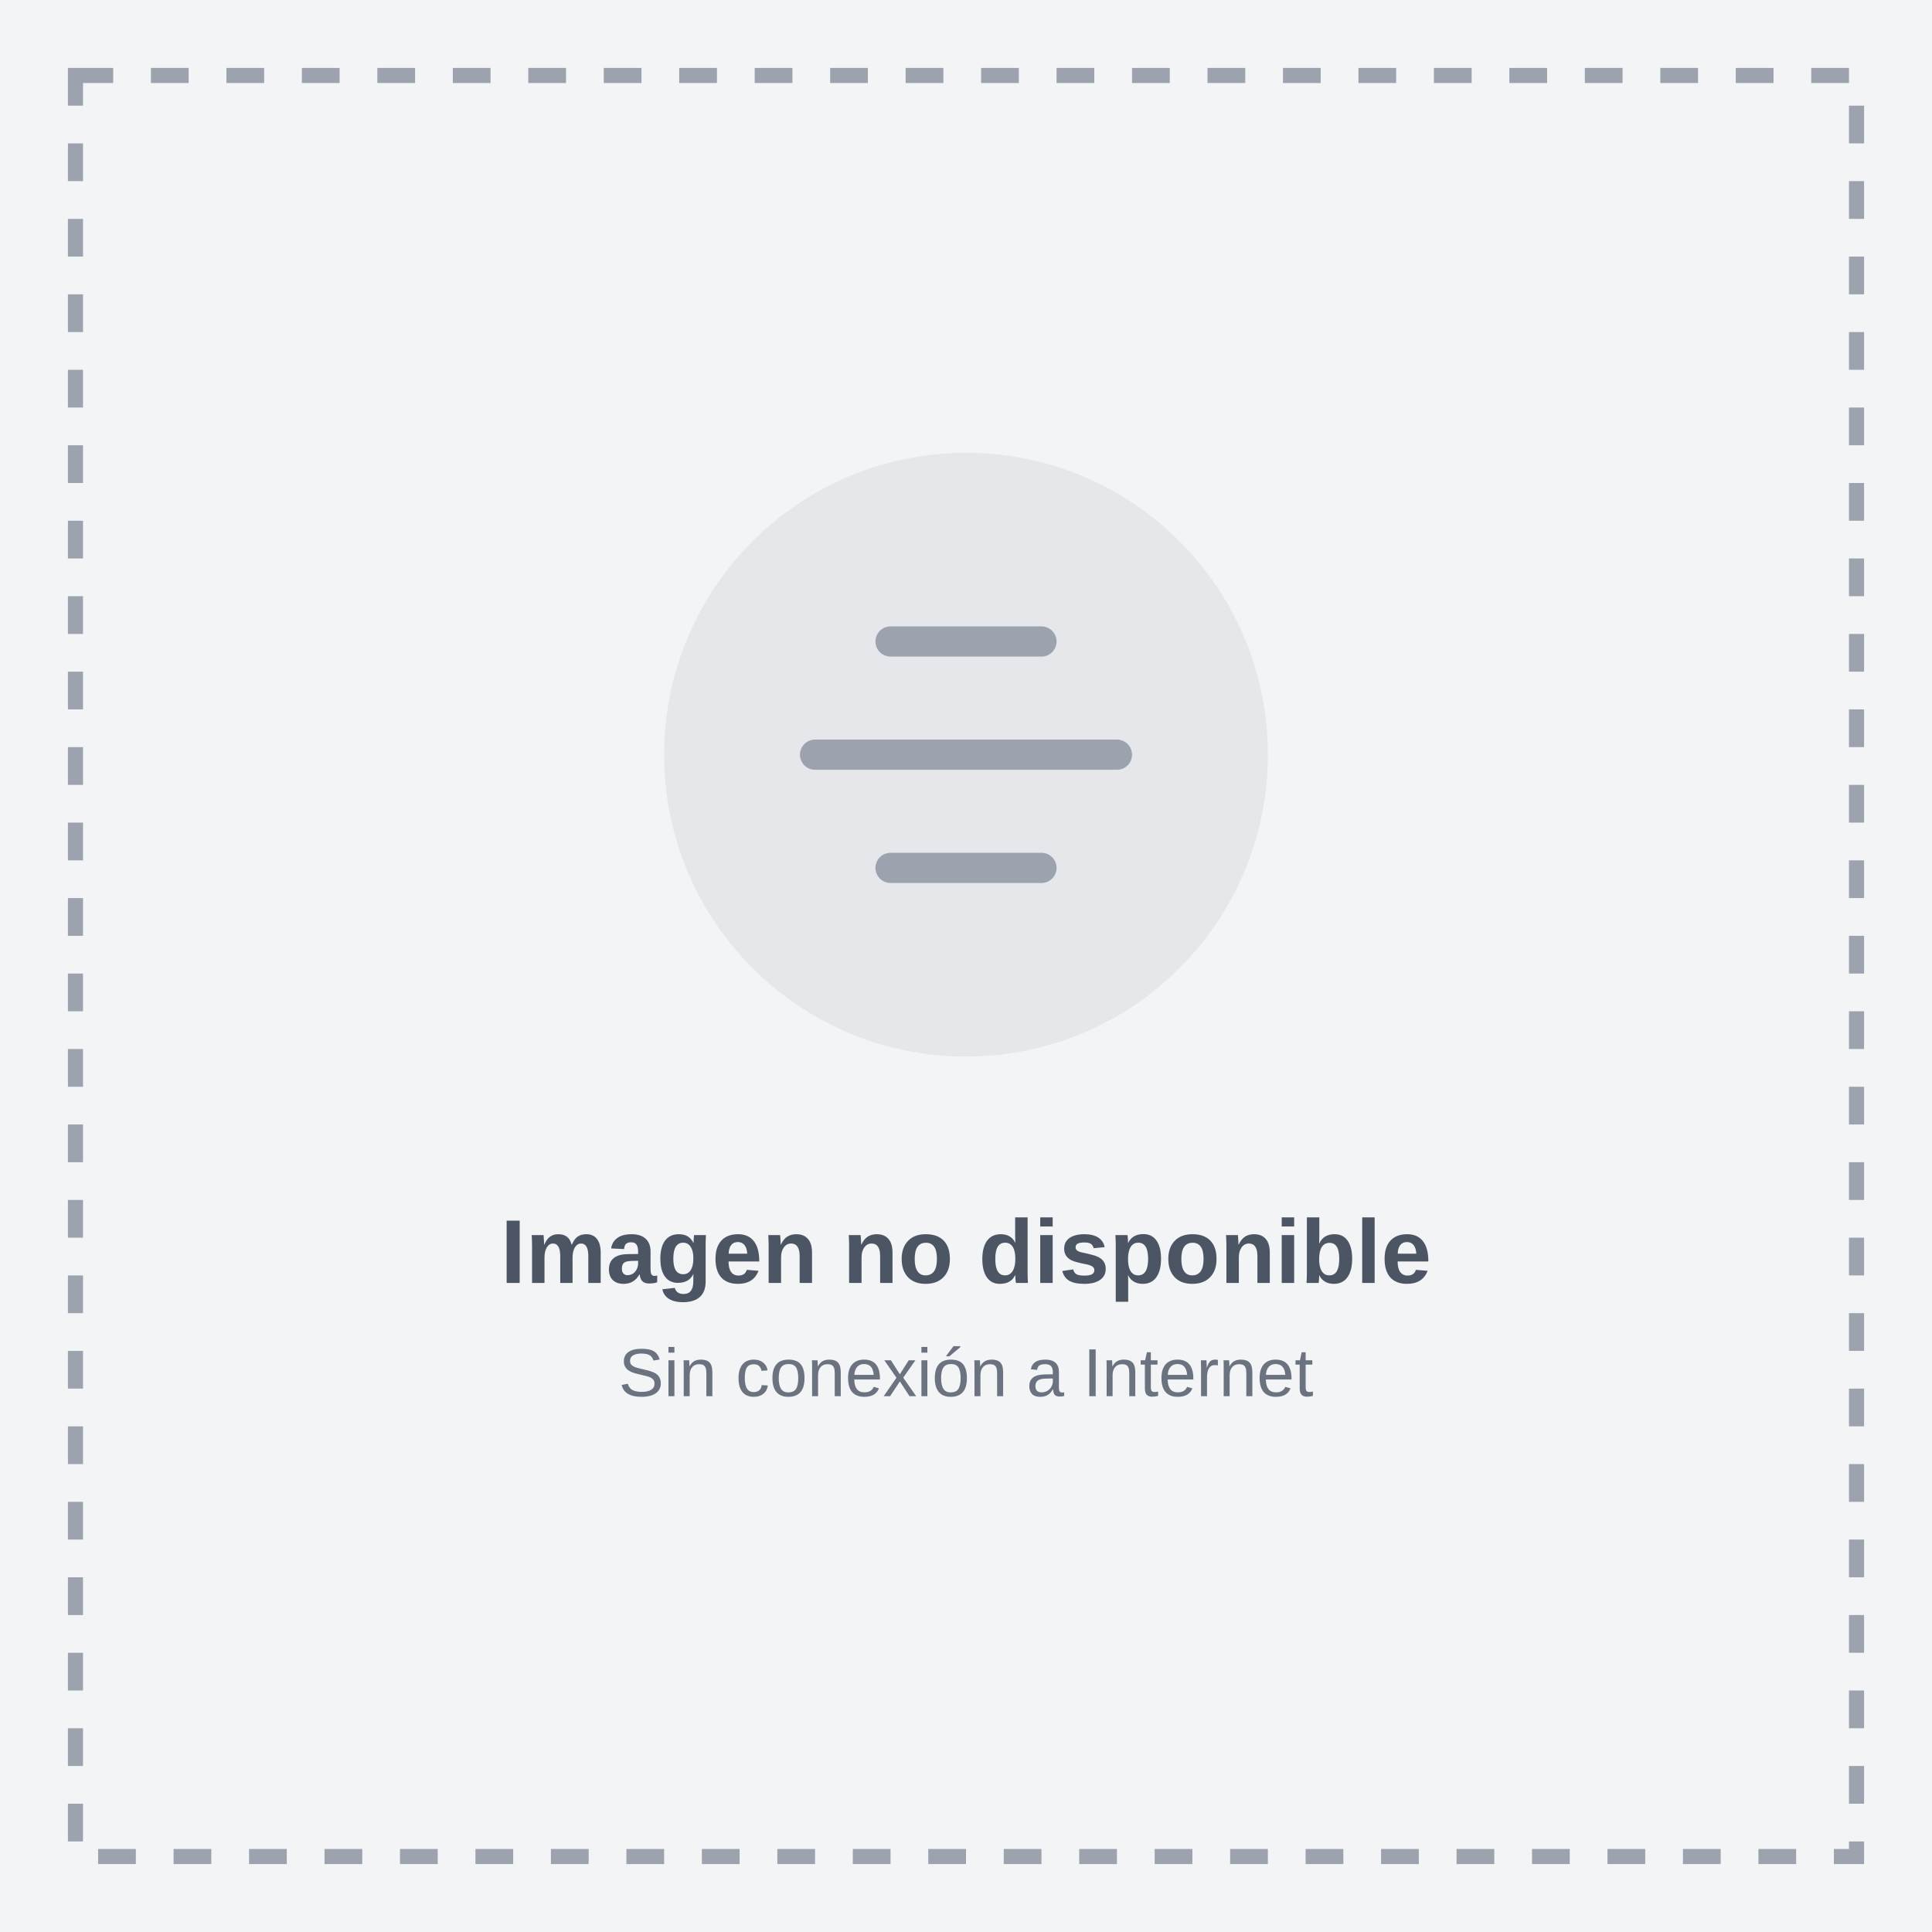
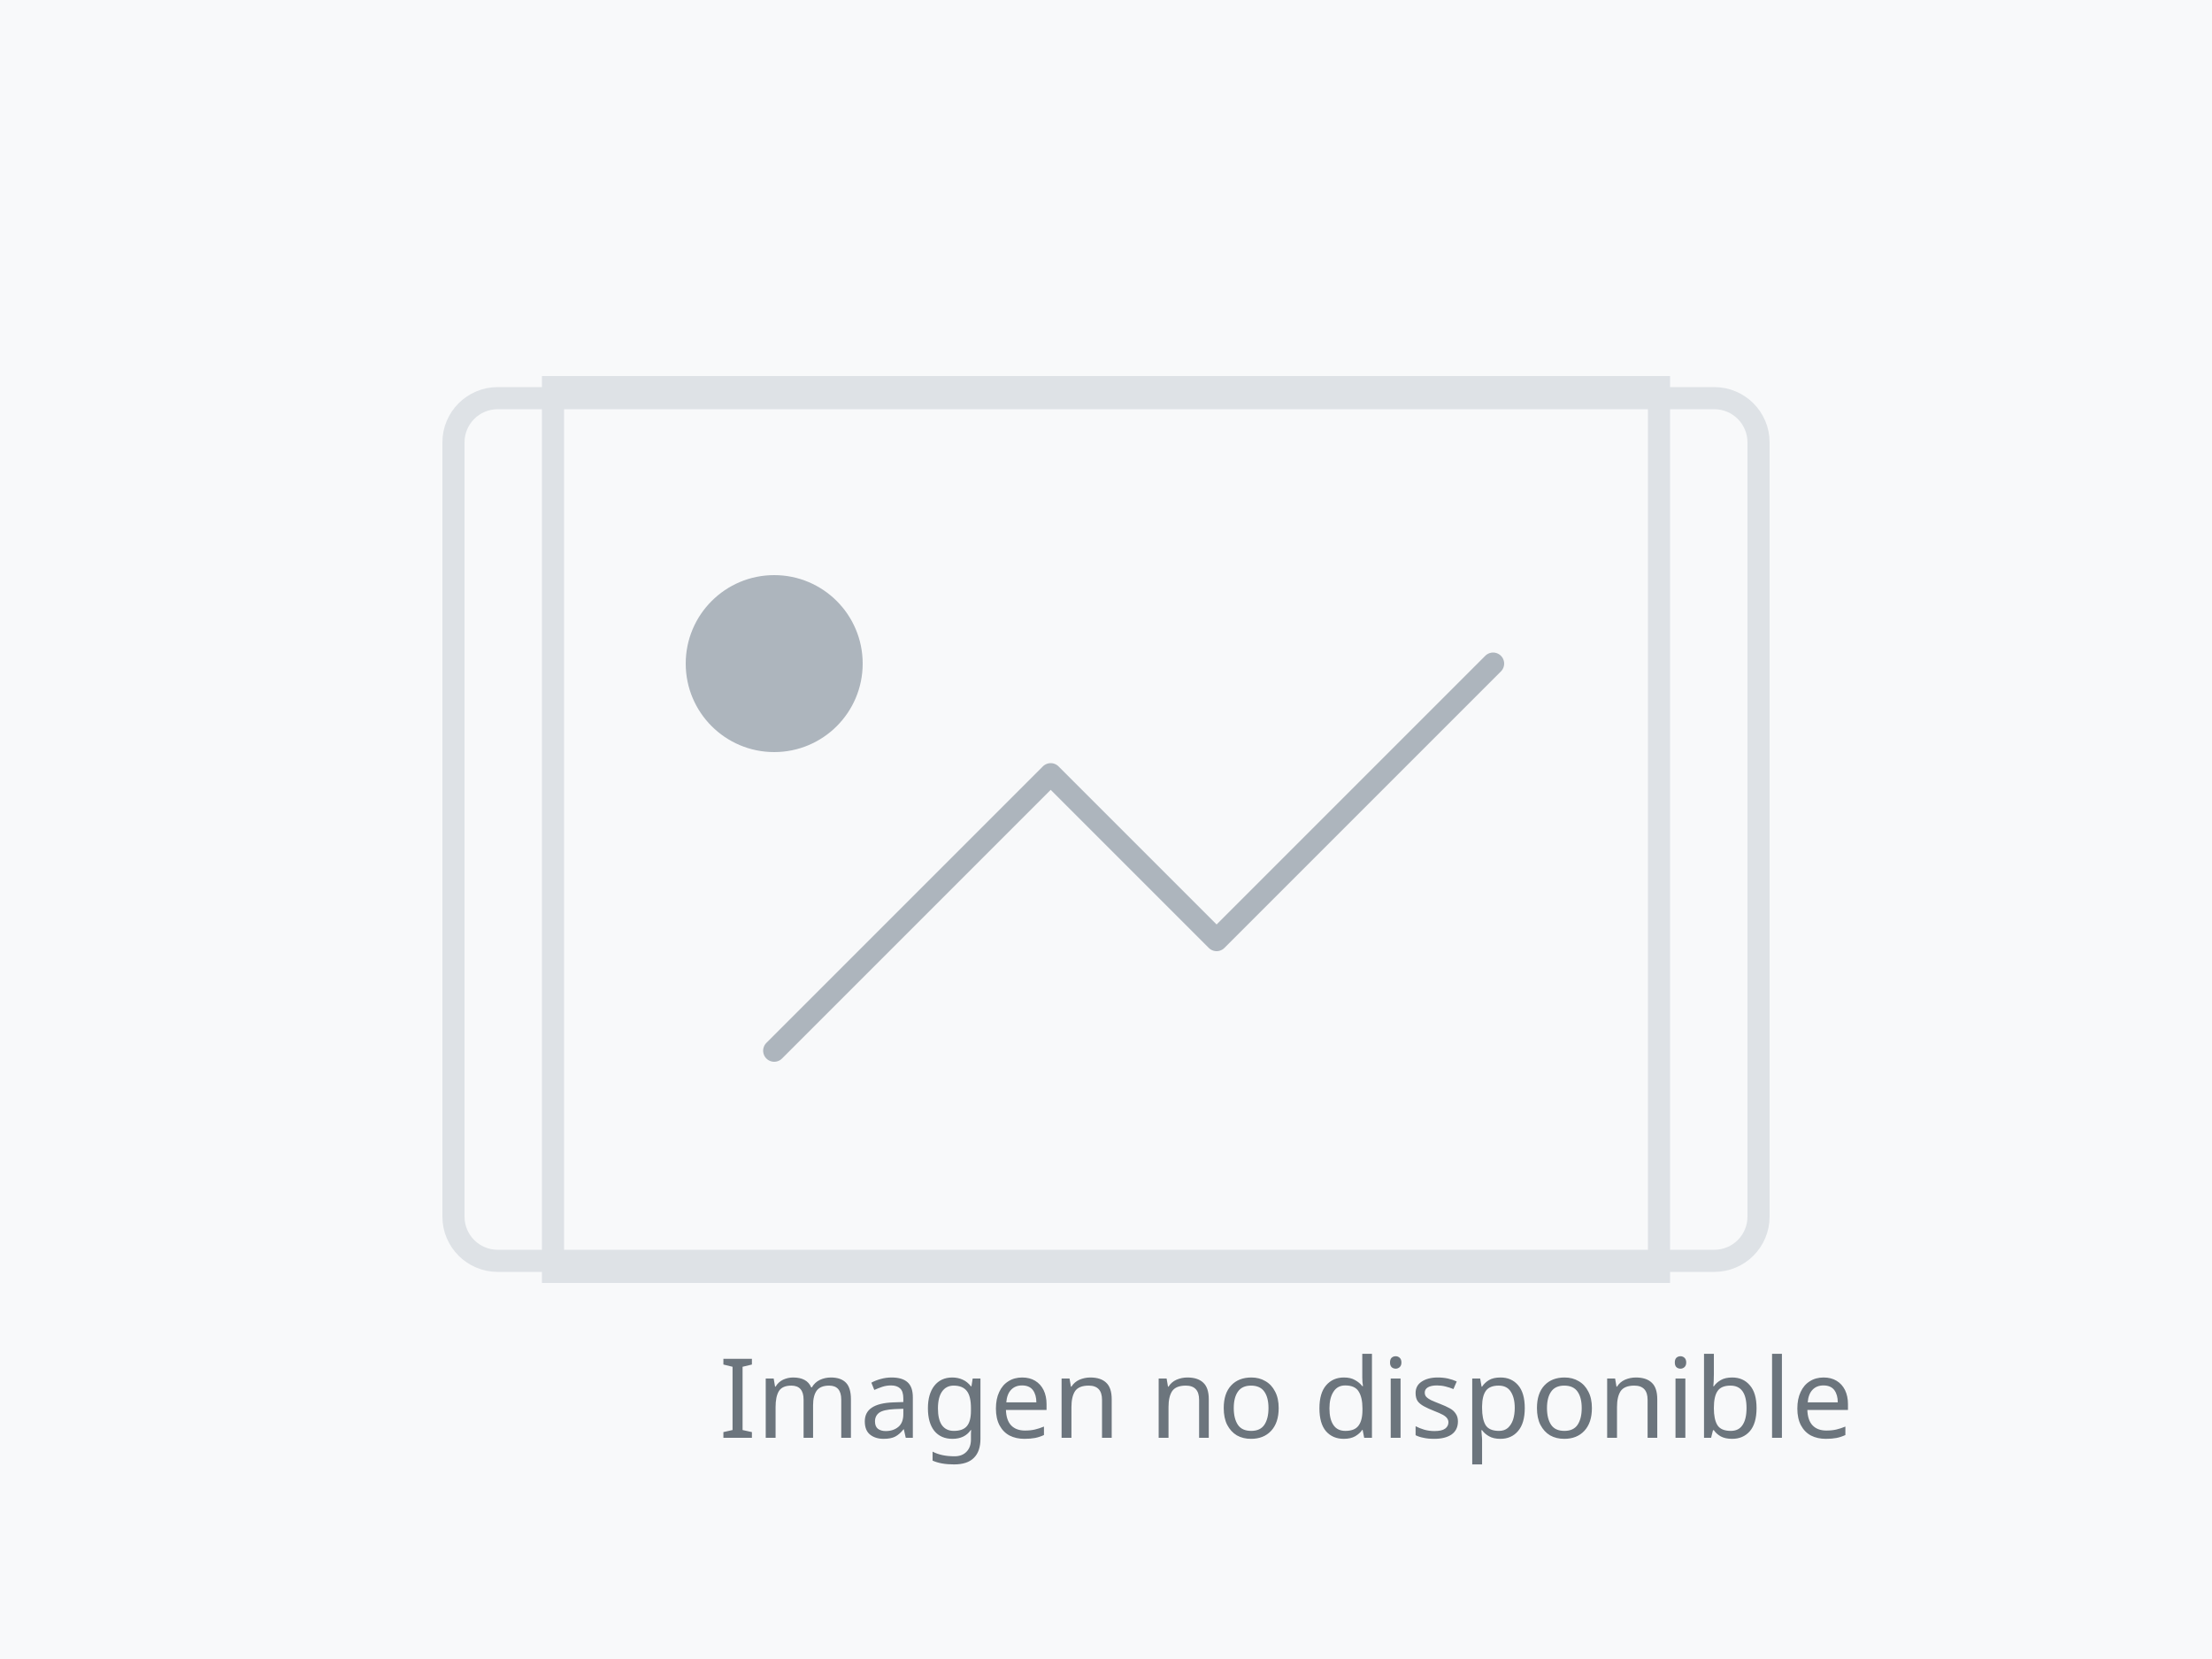
- <svg xmlns="http://www.w3.org/2000/svg" width="512" height="512" viewBox="0 0 512 512">
-   <rect width="512" height="512" fill="#f3f4f6" />
-   <rect x="20" y="20" width="472" height="472" fill="none" stroke="#9ca3af" stroke-width="4" stroke-dasharray="10" />
-   <circle cx="256" cy="200" r="80" fill="#e5e7eb" />
-   <path d="M216 200 L296 200 M236 170 L276 170 M236 230 L276 230" stroke="#9ca3af" stroke-width="8" stroke-linecap="round" />
-   <text x="256" y="340" font-family="Arial, sans-serif" font-size="24" font-weight="bold" text-anchor="middle" fill="#4b5563">Imagen no disponible</text>
-   <text x="256" y="370" font-family="Arial, sans-serif" font-size="18" text-anchor="middle" fill="#6b7280">Sin conexión a Internet</text>
+ <svg xmlns="http://www.w3.org/2000/svg" width="200px" height="150px" viewBox="0 0 200 150" version="1.1">
+   <g stroke="none" stroke-width="1" fill="none" fill-rule="evenodd">
+     <rect fill="#F8F9FA" x="0" y="0" width="200" height="150" />
+     <g transform="translate(40, 35)">
+       <rect stroke="#DEE2E6" stroke-width="2" x="1" y="1" width="118" height="78" rx="4" />
+       <path d="M30,60 L55,35 L70,50 L95,25" stroke="#ADB5BD" stroke-width="2" stroke-linecap="round" stroke-linejoin="round" />
+       <circle fill="#ADB5BD" cx="30" cy="25" r="8" />
+       <text font-family="sans-serif" font-size="10" font-weight="normal" fill="#6C757D">
+         <tspan x="25" y="95">Imagen no disponible</tspan>
+       </text>
+       <path d="M110,80 L10,80 L10,0 L110,0 Z" stroke="#DEE2E6" stroke-width="2" />
+     </g>
+   </g>
</svg>
